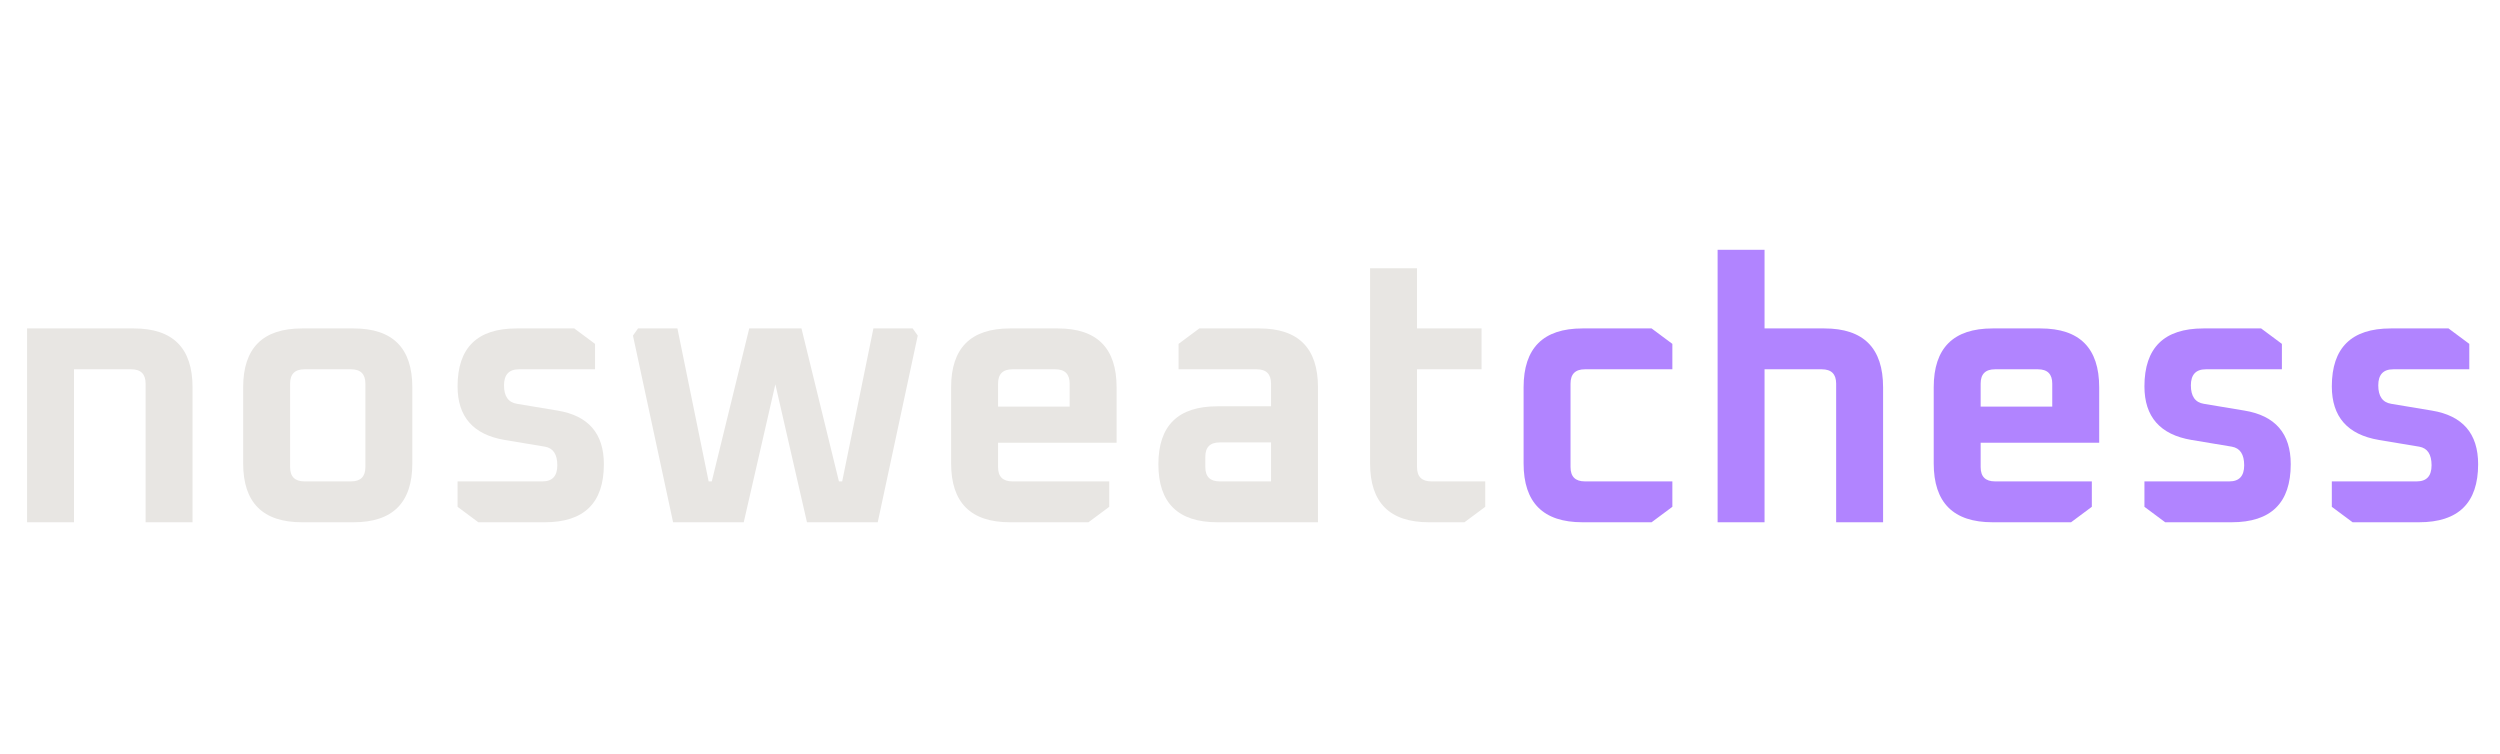
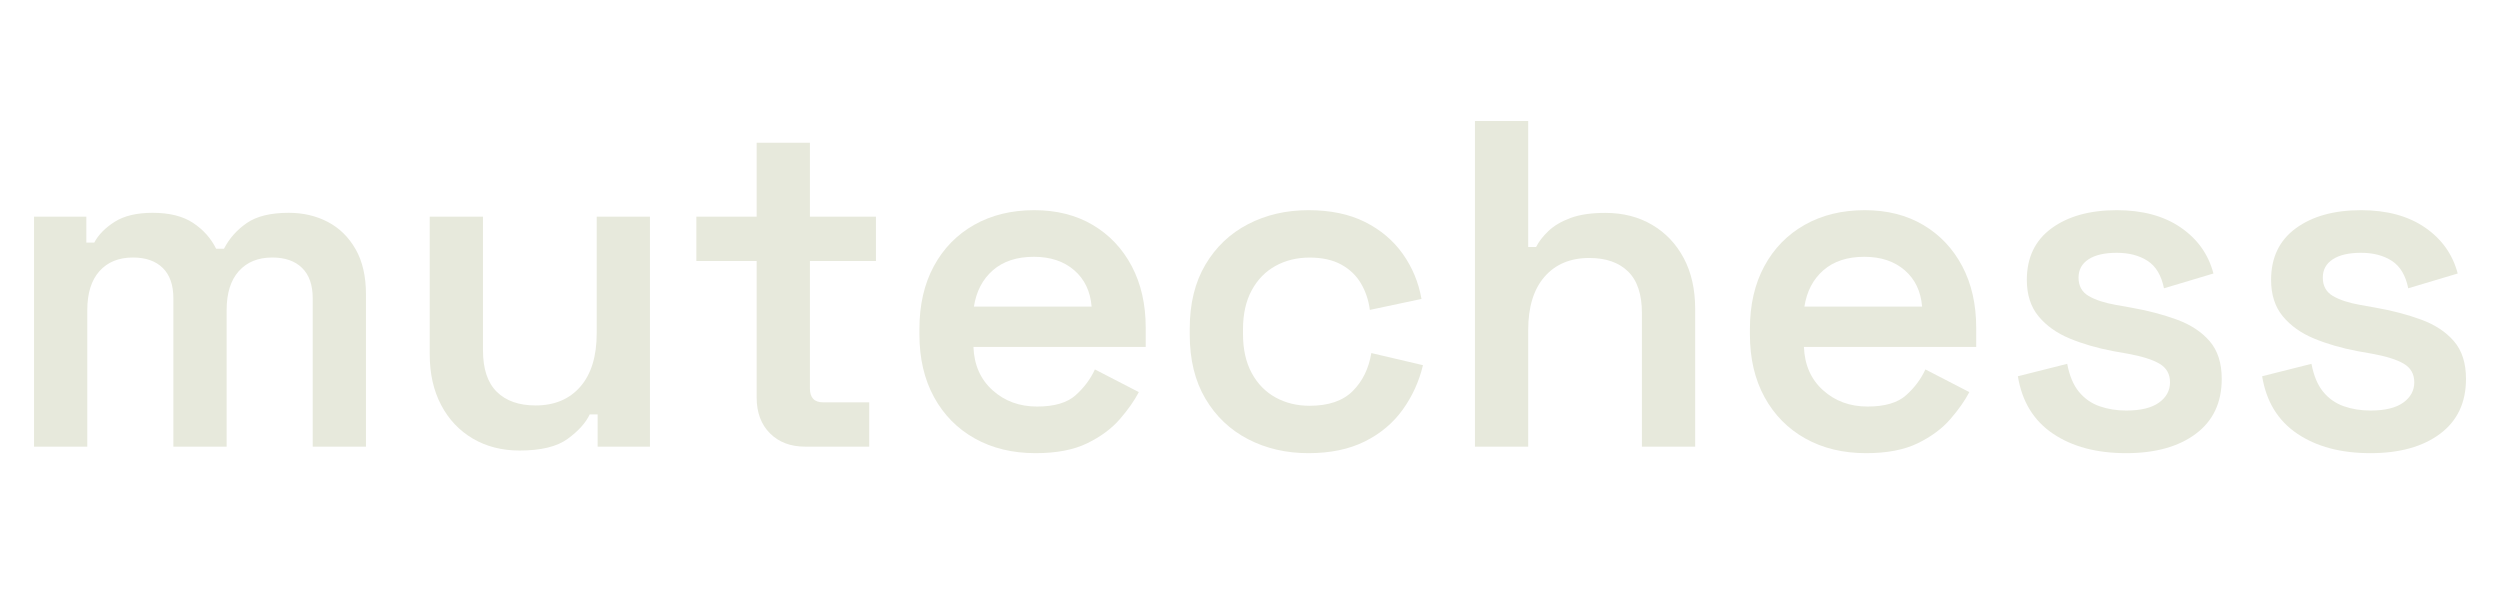
- <svg xmlns="http://www.w3.org/2000/svg" viewBox="0 0 292 88" role="img">
-   <g transform="translate(0 61) scale(0.043 -0.043)">
-     <path transform="translate(0 0)" d="M73.504 0V526.496H363.41Q522.991 526.496 522.991 366.59V0H395.494V376.59Q395.494 415.494 356.59 415.494H201.002V0Z" fill="#e8e6e3" />
-     <path transform="translate(595 0)" d="M65.504 159.905V366.59Q65.504 526.496 225.41 526.496H365.41Q524.991 526.496 524.991 366.59V159.905Q524.991 0 365.41 0H225.41Q65.504 0 65.504 159.905ZM193.002 149.905Q193.002 111.002 231.905 111.002H358.59Q397.494 111.002 397.494 149.905V376.59Q397.494 415.494 358.59 415.494H231.905Q193.002 415.494 193.002 376.59Z" fill="#e8e6e3" />
-     <path transform="translate(1188 0)" d="M54.885 41.962V111.002H285.533Q325.817 111.002 325.817 154.696Q325.817 199.39 292.361 205.304L182.59 223.599Q54.885 245.275 54.885 369.152Q54.885 526.496 215.115 526.496H371.885L428.286 484.533V415.494H221.639Q181.031 415.494 181.031 371.8Q181.031 327.258 216.458 321.696L326.229 303.401Q452.286 282.725 452.286 157.667Q452.286 0 291.733 0H111.286Z" fill="#e8e6e3" />
-     <path transform="translate(1697 0)" d="M22.295 507.029 36.057 526.496H143.059L227.868 111.002H236.401L338.123 526.496H480.031L581.753 111.002H590.61L675.419 526.496H782.097L795.859 507.029L687.174 0H494.952L409.077 374.683L323.202 0H131.304Z" fill="#e8e6e3" />
-     <path transform="translate(2518 0)" d="M65.504 159.905V366.59Q65.504 526.496 225.41 526.496H355.41Q514.991 526.496 514.991 366.59V216.009H193.002V149.905Q193.002 111.002 231.905 111.002H494.991V41.962L438.59 0H225.41Q65.504 0 65.504 159.905ZM193.002 314.163H387.494V376.59Q387.494 415.494 348.59 415.494H231.905Q193.002 415.494 193.002 376.59Z" fill="#e8e6e3" />
-     <path transform="translate(3101 0)" d="M205.733 0Q45.504 0 45.504 157.496Q45.504 314.991 205.733 314.991H351.494V376.59Q351.494 415.494 312.59 415.494H100.295V484.533L156.696 526.496H319.41Q478.991 526.496 478.991 366.59V0ZM173.002 149.905Q173.002 111.002 211.905 111.002H351.494V216.837H211.905Q173.002 216.837 173.002 177.934Z" fill="#e8e6e3" />
-     <path transform="translate(3652 0)" d="M69.504 159.905V690H197.002V526.496H372.306V415.494H197.002V149.905Q197.002 111.002 235.905 111.002H382.306V41.962L325.905 0H229.41Q69.504 0 69.504 159.905Z" fill="#e8e6e3" />
-     <path transform="translate(4073 0)" d="M65.504 159.905V366.59Q65.504 526.496 225.41 526.496H413.209L469.61 484.533V415.494H231.905Q193.002 415.494 193.002 376.59V149.905Q193.002 111.002 231.905 111.002H469.61V41.962L413.209 0H225.41Q65.504 0 65.504 159.905Z" fill="#b184ff" />
-     <path transform="translate(4592 0)" d="M73.504 0V740H201.002V526.496H363.41Q522.991 526.496 522.991 366.59V0H395.494V376.59Q395.494 415.494 356.59 415.494H201.002V0Z" fill="#b184ff" />
-     <path transform="translate(5187 0)" d="M65.504 159.905V366.59Q65.504 526.496 225.41 526.496H355.41Q514.991 526.496 514.991 366.59V216.009H193.002V149.905Q193.002 111.002 231.905 111.002H494.991V41.962L438.59 0H225.41Q65.504 0 65.504 159.905ZM193.002 314.163H387.494V376.59Q387.494 415.494 348.59 415.494H231.905Q193.002 415.494 193.002 376.59Z" fill="#b184ff" />
-     <path transform="translate(5770 0)" d="M54.885 41.962V111.002H285.533Q325.817 111.002 325.817 154.696Q325.817 199.39 292.361 205.304L182.59 223.599Q54.885 245.275 54.885 369.152Q54.885 526.496 215.115 526.496H371.885L428.286 484.533V415.494H221.639Q181.031 415.494 181.031 371.8Q181.031 327.258 216.458 321.696L326.229 303.401Q452.286 282.725 452.286 157.667Q452.286 0 291.733 0H111.286Z" fill="#b184ff" />
-     <path transform="translate(6279 0)" d="M54.885 41.962V111.002H285.533Q325.817 111.002 325.817 154.696Q325.817 199.39 292.361 205.304L182.59 223.599Q54.885 245.275 54.885 369.152Q54.885 526.496 215.115 526.496H371.885L428.286 484.533V415.494H221.639Q181.031 415.494 181.031 371.8Q181.031 327.258 216.458 321.696L326.229 303.401Q452.286 282.725 452.286 157.667Q452.286 0 291.733 0H111.286Z" fill="#b184ff" />
+ <svg xmlns="http://www.w3.org/2000/svg" viewBox="0 0 403 96" role="img">
+   <g transform="translate(0 72) scale(0.075 -0.075)" fill="#e7e9dc">
+     <path transform="translate(0 0)" d="M73.15 0V494.25H185.601V438.5H202.551Q215.901 463.85 246.426 483.225Q276.951 502.6 328.05 502.6Q382.1 502.6 414.888 480.963Q447.675 459.325 464.5 425.45H481.45Q498.45 458.5 530.325 480.55Q562.2 502.6 620.6 502.6Q667.3 502.6 704.713 482.925Q742.125 463.25 764.363 424.275Q786.6 385.3 786.6 327.225V0H672.149V318.75Q672.149 361.675 649.312 384.1Q626.475 406.524 585.15 406.524Q539.525 406.524 513.313 377.275Q487.1 348.025 487.1 293.35V0H372.65V318.75Q372.65 361.675 349.812 384.1Q326.975 406.524 285.65 406.524Q240.025 406.524 213.813 377.275Q187.601 348.025 187.601 293.35V0Z" />
+     <path transform="translate(855 0)" d="M261.8 -8.35Q204.85 -8.35 161.175 17.363Q117.5 43.075 93.062 89.638Q68.625 136.2 68.625 198.25V494.25H183.076V207.2Q183.076 147.175 212.763 117.863Q242.45 88.551 296.25 88.551Q357.225 88.551 392.375 128.976Q427.524 169.4 427.524 243.825V494.25H541.975V0H429.524V69.375H412.574Q399.524 41.925 365.125 16.787Q330.725 -8.35 261.8 -8.35Z" />
+     <path transform="translate(1470 0)" d="M260.7 0Q213.45 0 184.875 28.663Q156.3 57.325 156.3 105.7V399H26.7V494.25H156.3V653.15H270.75V494.25H412.7V399H270.75V125.251Q270.75 95.251 299.1 95.251H398.25V0Z" />
+     <path transform="translate(1927 0)" d="M298.8 -14Q224.625 -14 168.3 17.5Q111.975 49 80.562 106.413Q49.15 163.825 49.15 241.125V253.125Q49.15 330.6 80.15 387.925Q111.15 445.25 166.887 476.75Q222.625 508.25 295.925 508.25Q368.05 508.25 421.787 476.45Q475.525 444.65 505.525 387.85Q535.525 331.05 535.525 255.4V214.325H165.251Q167.426 156.325 206.313 121.263Q245.2 86.201 302.1 86.201Q357.725 86.201 384.912 110.601Q412.099 135 426.324 165.975L520.75 117.225Q506.575 90 480.075 59.325Q453.575 28.65 409.925 7.325Q366.275 -14 298.8 -14ZM166.251 300.975H419.249Q415.249 350.275 381.862 379.162Q348.475 408.049 295.1 408.049Q240.25 408.049 207.1 379.162Q173.951 350.275 166.251 300.975Z" />
+     <path transform="translate(2508 0)" d="M304.225 -14Q232.4 -14 174.425 16.087Q116.45 46.175 82.8 103.175Q49.15 160.175 49.15 240.475V253.775Q49.15 334.25 82.8 391.163Q116.45 448.075 174.425 478.163Q232.4 508.25 304.225 508.25Q375.05 508.25 425.612 482.988Q476.175 457.725 506.975 414.4Q537.775 371.075 547.25 317.475L436.274 293.925Q432.099 325.5 417.049 350.987Q402 376.475 374.662 391.437Q347.325 406.399 306.7 406.399Q266.075 406.399 233.563 388.5Q201.05 370.6 182.326 336Q163.601 301.4 163.601 251.95V242.3Q163.601 192.85 182.326 158.25Q201.05 123.651 233.563 105.751Q266.075 87.851 306.7 87.851Q367.725 87.851 399.412 119.451Q431.099 151.05 439.449 201.15L550.425 175.125Q538.125 123.175 507.15 79.85Q476.175 36.525 425.612 11.262Q375.05 -14 304.225 -14Z" />
+     <path transform="translate(3097 0)" d="M73.15 0V700H187.601V429.05H204.551Q213.251 446.45 231.038 463.413Q248.826 480.375 278.375 491.4Q307.925 502.425 353.325 502.425Q410.45 502.425 454.038 476.713Q497.625 451 522.063 404.937Q546.5 358.875 546.5 296V0H432.049V287.05Q432.049 347.25 402.362 376.387Q372.675 405.524 318.875 405.524Q257.9 405.524 222.75 365.187Q187.601 324.85 187.601 250.425V0Z" />
+     <path transform="translate(3712 0)" d="M298.8 -14Q224.625 -14 168.3 17.5Q111.975 49 80.562 106.413Q49.15 163.825 49.15 241.125V253.125Q49.15 330.6 80.15 387.925Q111.15 445.25 166.887 476.75Q222.625 508.25 295.925 508.25Q368.05 508.25 421.787 476.45Q475.525 444.65 505.525 387.85Q535.525 331.05 535.525 255.4V214.325H165.251Q167.426 156.325 206.313 121.263Q245.2 86.201 302.1 86.201Q357.725 86.201 384.912 110.601Q412.099 135 426.324 165.975L520.75 117.225Q506.575 90 480.075 59.325Q453.575 28.65 409.925 7.325Q366.275 -14 298.8 -14ZM166.251 300.975H419.249Q415.249 350.275 381.862 379.162Q348.475 408.049 295.1 408.049Q240.25 408.049 207.1 379.162Q173.951 350.275 166.251 300.975Z" />
+     <path transform="translate(4293 0)" d="M276.875 -14Q181.45 -14 119.362 28Q57.275 70 44.1 151.325L150.126 178Q157.301 139.85 175.2 118.013Q193.1 96.175 219.525 86.888Q245.95 77.601 276.875 77.601Q323.675 77.601 347.387 94.675Q371.099 111.75 371.099 138.25Q371.099 164.925 348.562 178.212Q326.025 191.5 279.75 199.85L248.6 205.375Q197.65 215.025 155.7 232.35Q113.75 249.675 88.537 280.15Q63.325 310.625 63.325 358.4Q63.325 430.475 116.537 469.363Q169.75 508.25 256.7 508.25Q339.7 508.25 393.913 471.163Q448.125 434.075 464.425 372.15L358.099 340.35Q349.749 381.85 322.975 399.25Q296.2 416.65 256.7 416.65Q217.375 416.65 195.925 402.662Q174.476 388.675 174.476 363.35Q174.476 336.55 196.225 323.825Q217.975 311.1 255.125 304.575L286.275 299.05Q341.225 289.4 385.762 273.075Q430.3 256.75 456.275 226.688Q482.25 196.625 482.25 145.675Q482.25 69.25 426.538 27.625Q370.825 -14 276.875 -14Z" />
+     <path transform="translate(4818 0)" d="M276.875 -14Q181.45 -14 119.362 28Q57.275 70 44.1 151.325L150.126 178Q157.301 139.85 175.2 118.013Q193.1 96.175 219.525 86.888Q245.95 77.601 276.875 77.601Q323.675 77.601 347.387 94.675Q371.099 111.75 371.099 138.25Q371.099 164.925 348.562 178.212Q326.025 191.5 279.75 199.85L248.6 205.375Q197.65 215.025 155.7 232.35Q113.75 249.675 88.537 280.15Q63.325 310.625 63.325 358.4Q63.325 430.475 116.537 469.363Q169.75 508.25 256.7 508.25Q339.7 508.25 393.913 471.163Q448.125 434.075 464.425 372.15L358.099 340.35Q349.749 381.85 322.975 399.25Q296.2 416.65 256.7 416.65Q217.375 416.65 195.925 402.662Q174.476 388.675 174.476 363.35Q174.476 336.55 196.225 323.825Q217.975 311.1 255.125 304.575L286.275 299.05Q341.225 289.4 385.762 273.075Q430.3 256.75 456.275 226.688Q482.25 196.625 482.25 145.675Q482.25 69.25 426.538 27.625Q370.825 -14 276.875 -14Z" />
  </g>
</svg>
